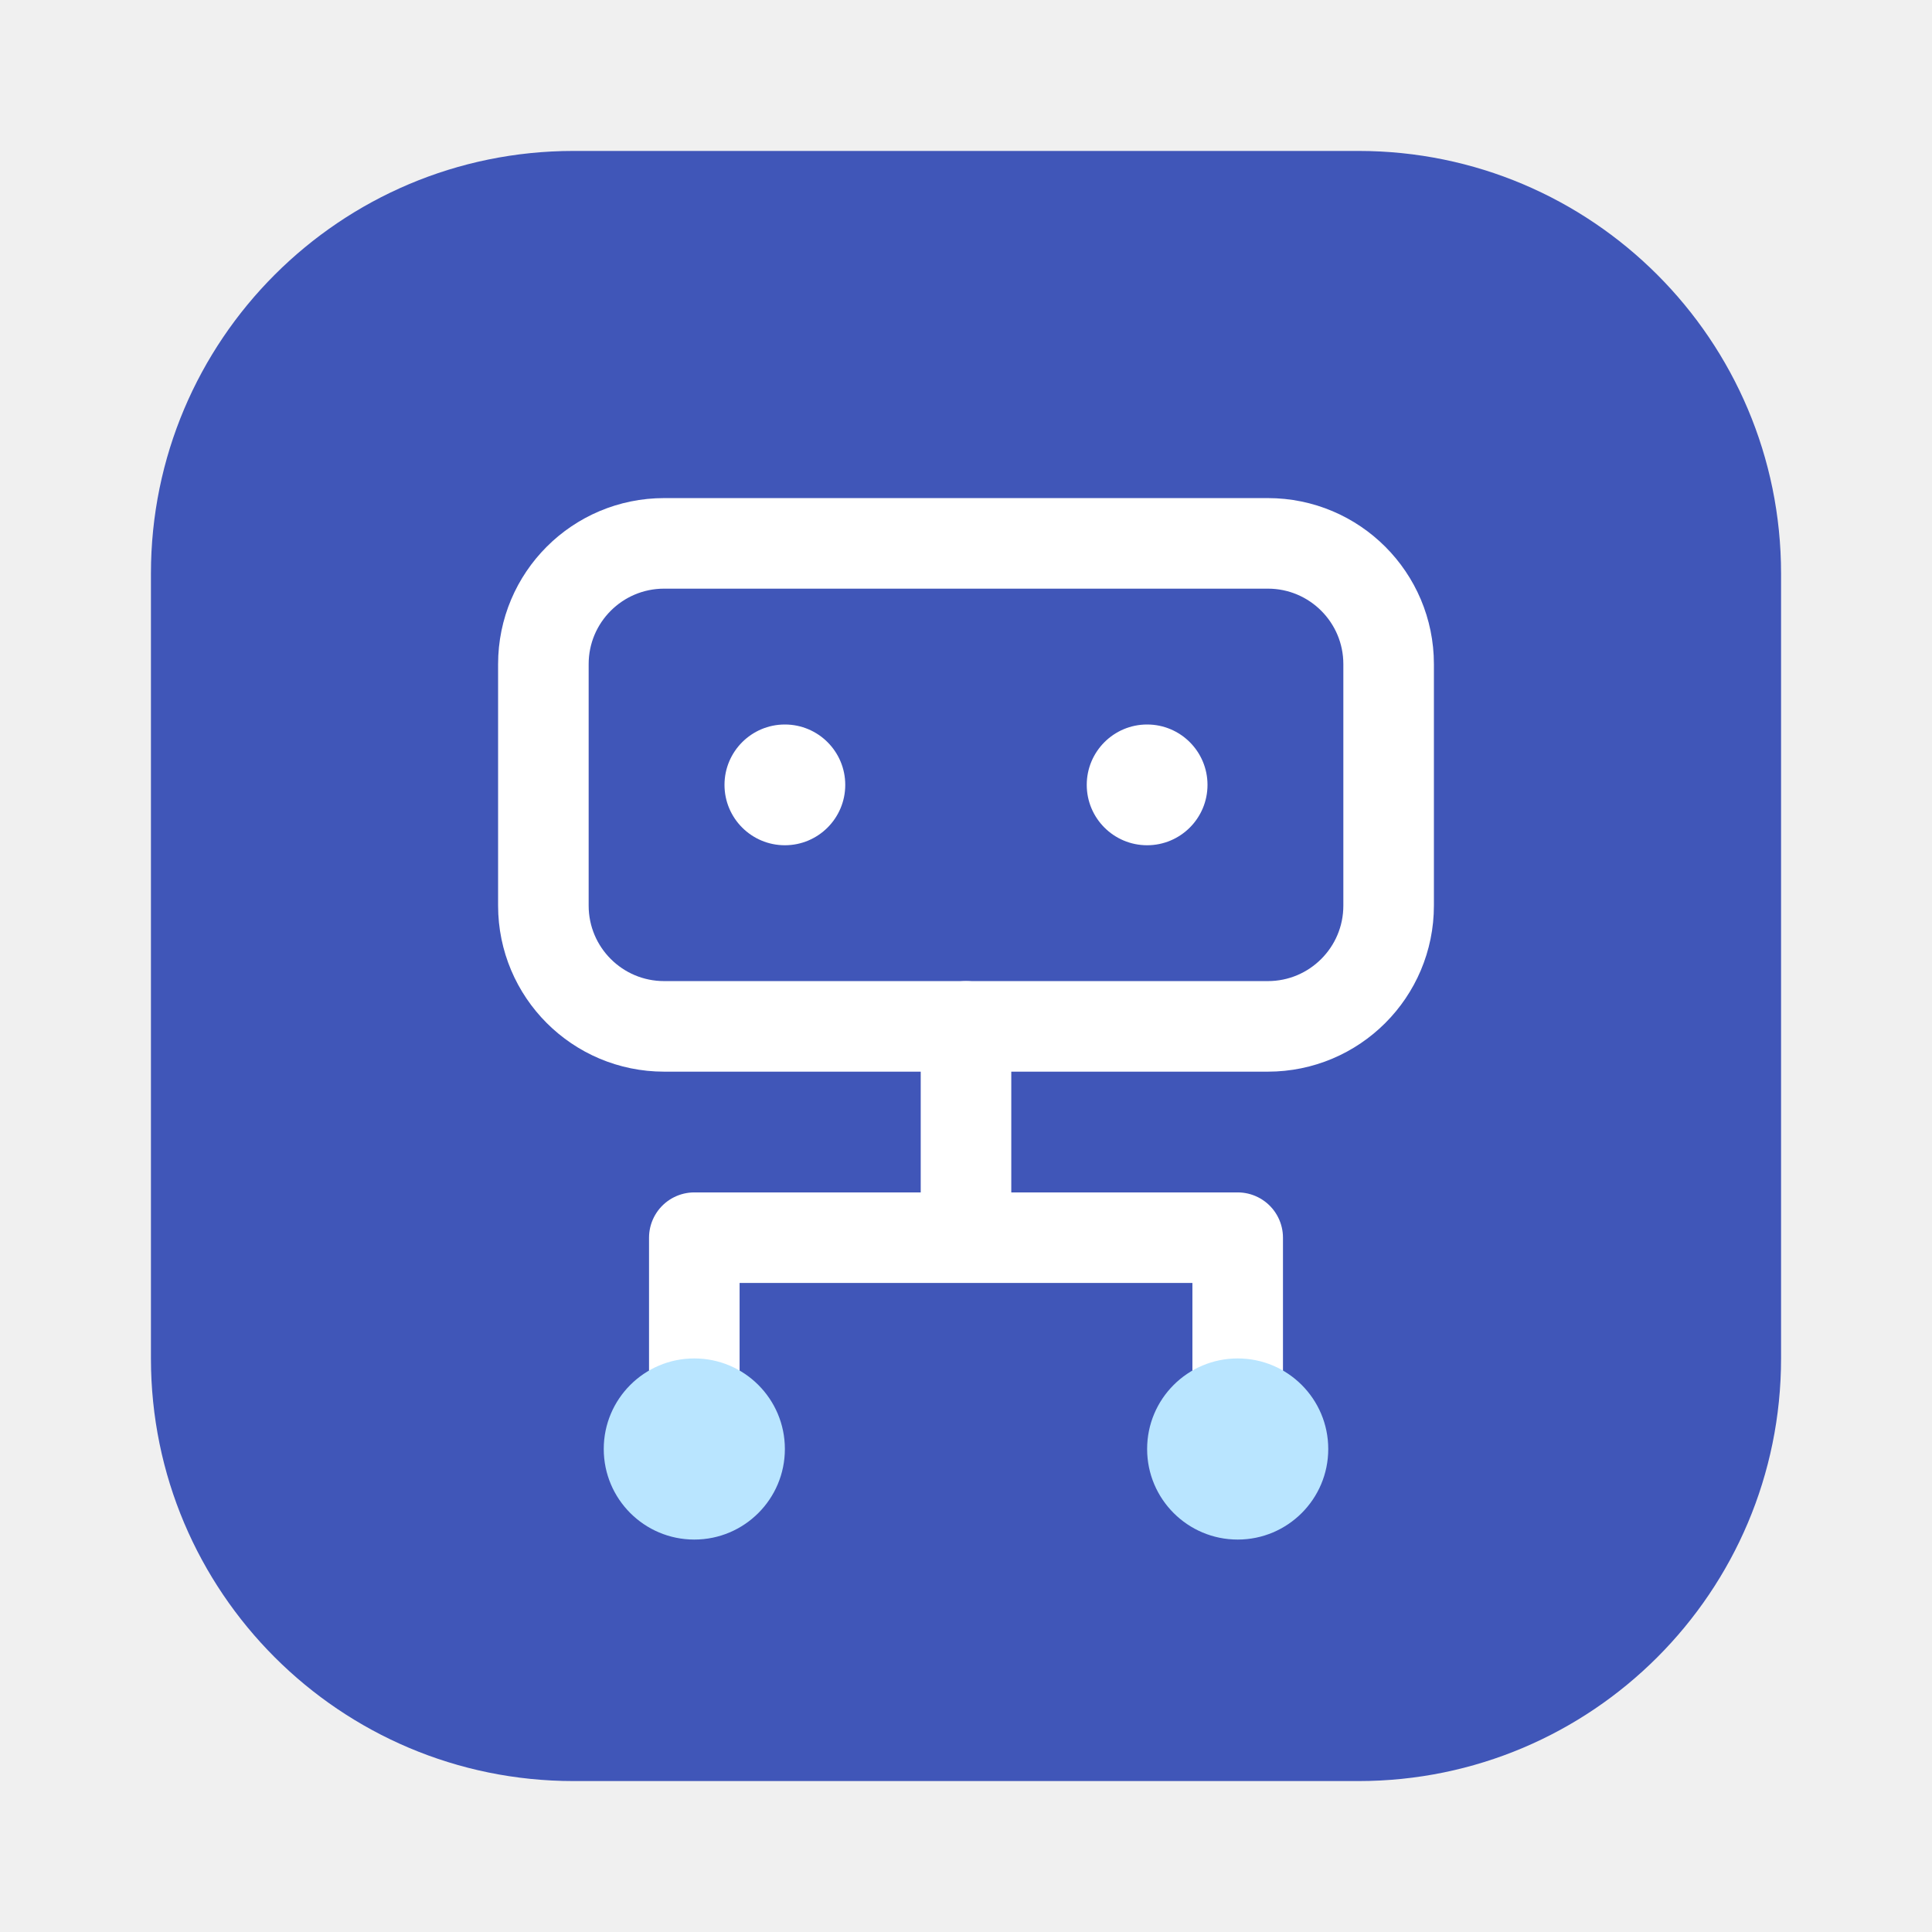
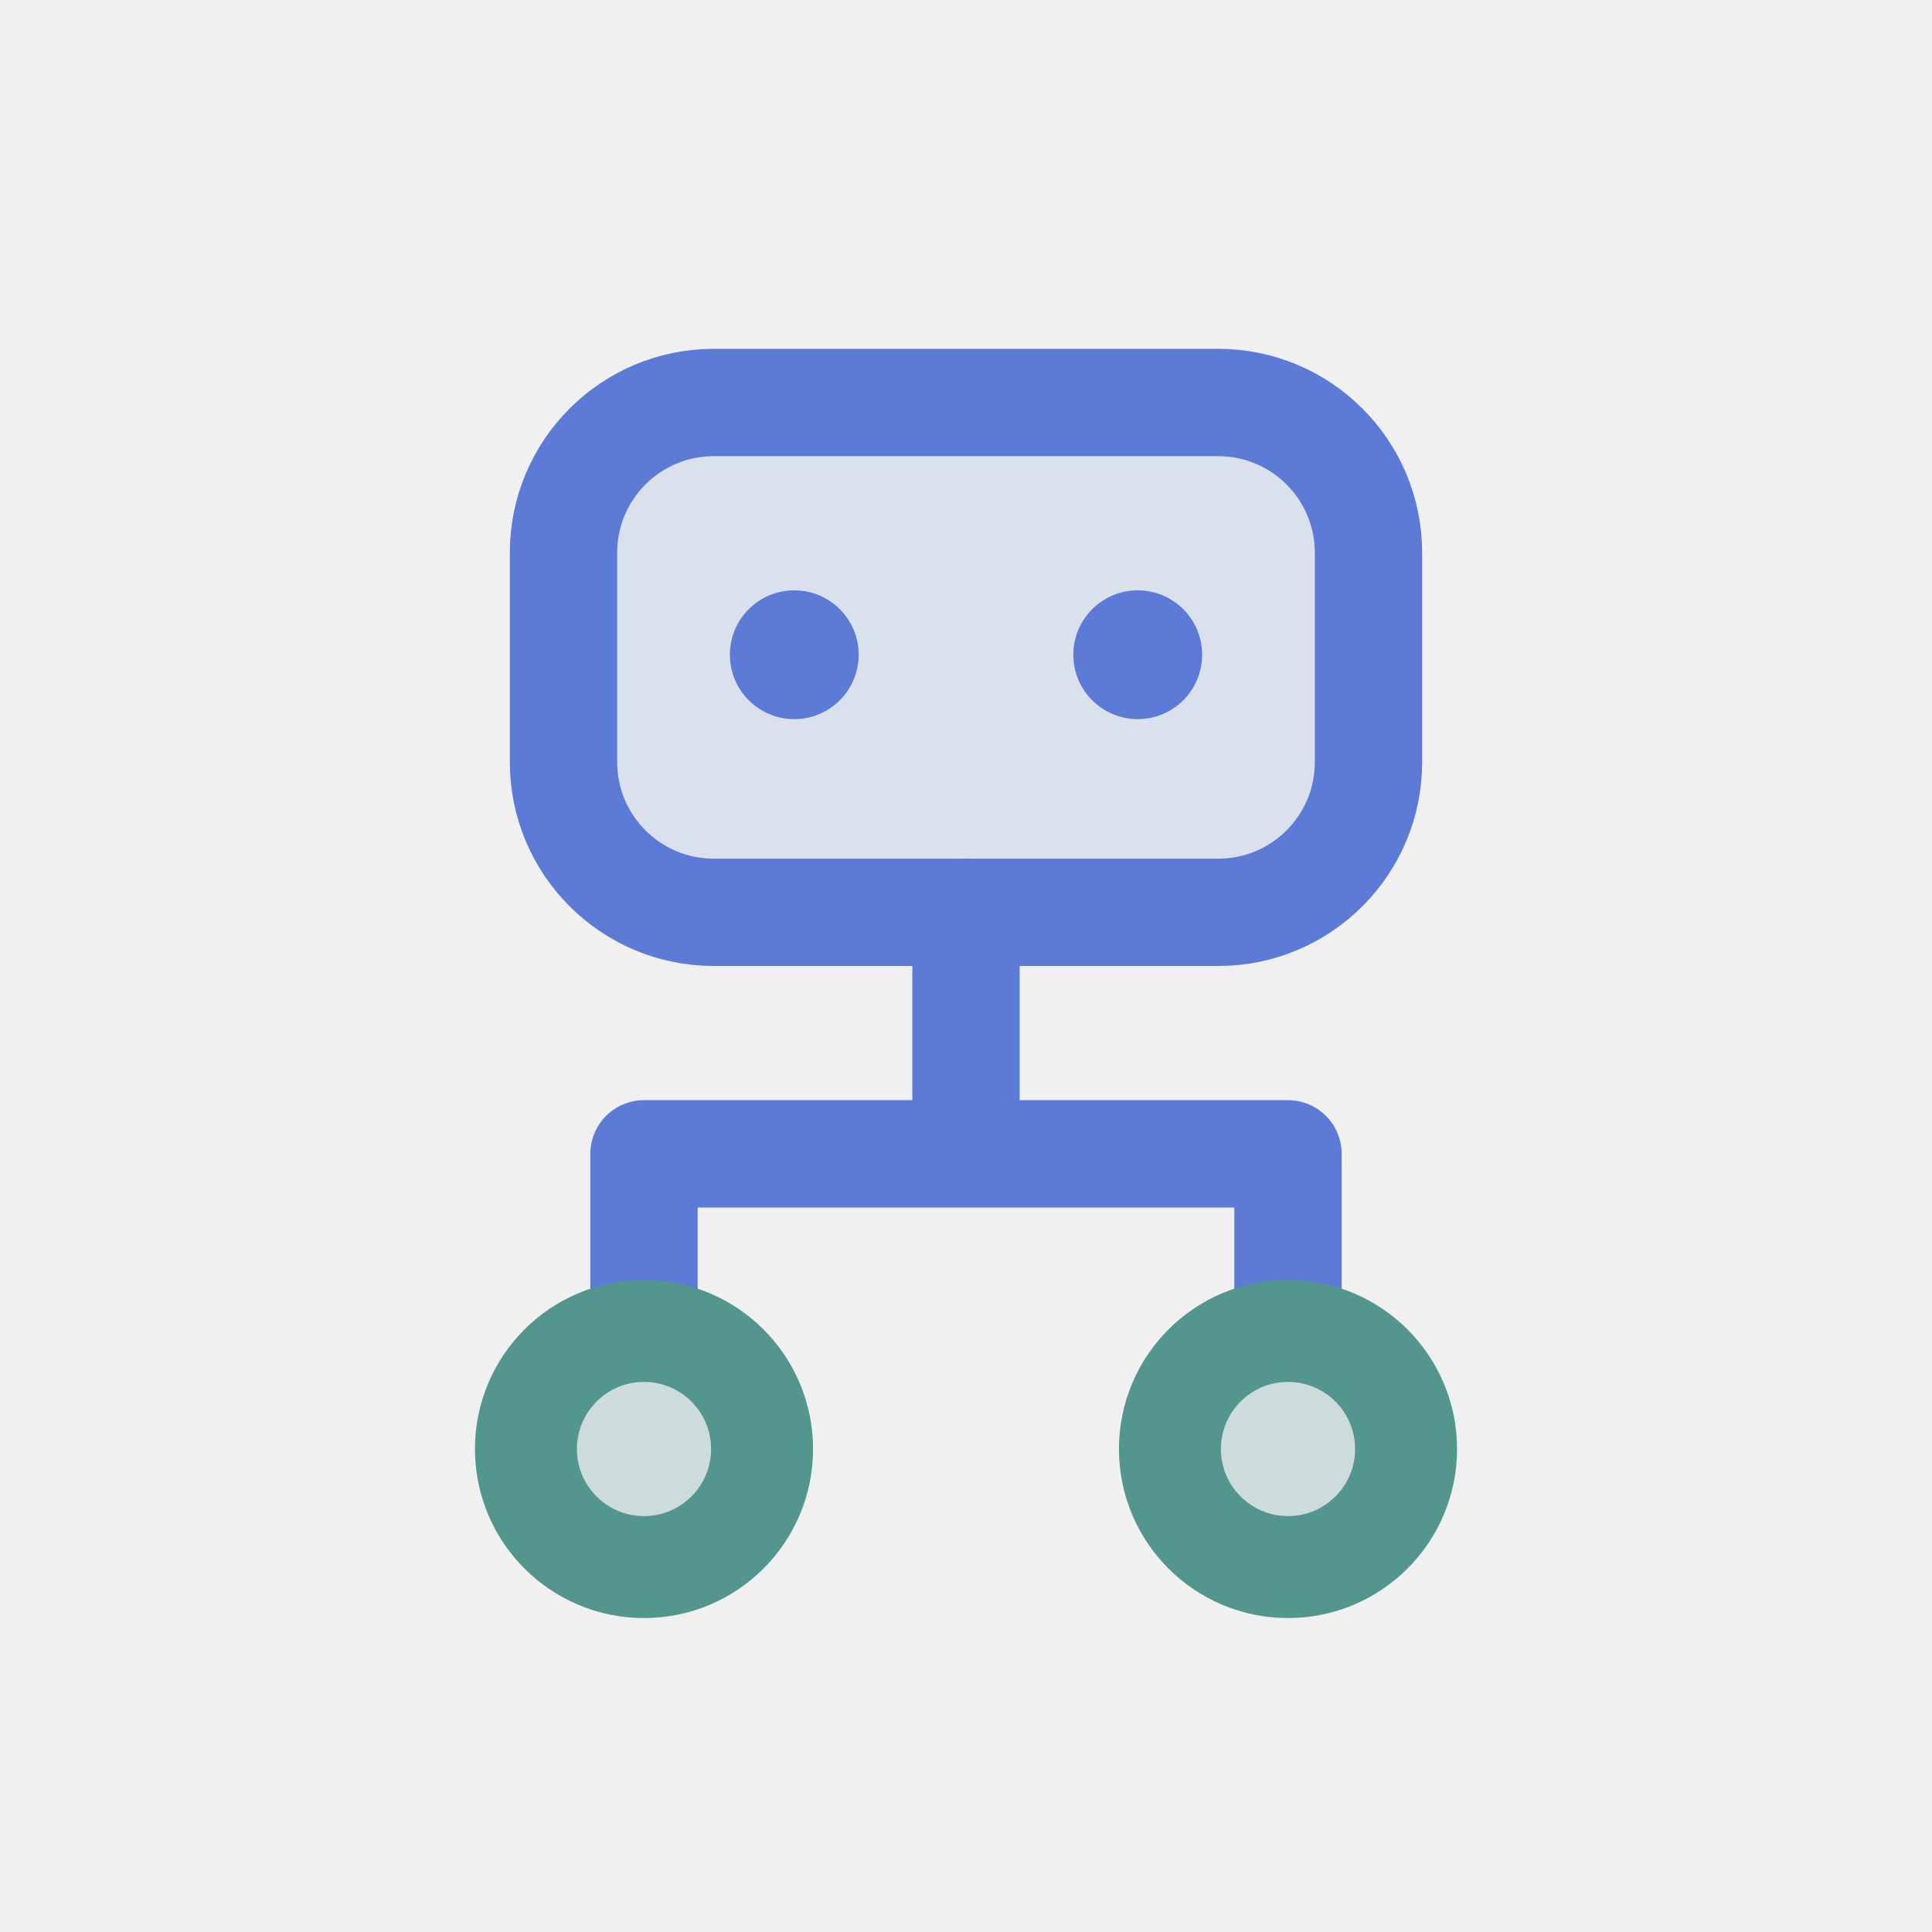
- <svg xmlns="http://www.w3.org/2000/svg" viewBox="0 0 64 64" fill="none">
-   <rect x="5" y="5" width="54" height="54" rx="14" fill="#4056b8" />
-   <path d="M22 18h20a4 4 0 0 1 4 4v8a4 4 0 0 1-4 4H22a4 4 0 0 1-4-4v-8a4 4 0 0 1 4-4Z" stroke="#fff" stroke-width="3" />
-   <circle cx="26" cy="26" r="2" fill="#fff" />
-   <circle cx="38" cy="26" r="2" fill="#fff" />
-   <path d="M32 34v7m-9 0h18m-18 0v5m18-5v5" stroke="#fff" stroke-width="3" stroke-linecap="round" />
-   <circle cx="23" cy="48" r="3" fill="#b9e5ff" />
-   <circle cx="41" cy="48" r="3" fill="#b9e5ff" />
+ <svg xmlns="http://www.w3.org/2000/svg" width="36" height="36" viewBox="0 0 36 36" fill="none" stroke-linecap="round" stroke-linejoin="round">
+   <rect x="10.5" y="7.5" width="15" height="9.5" rx="2.8" fill="#5b7bd6" fill-opacity=".14" stroke="#5b7bd6" stroke-width="2" />
+   <circle cx="14.8" cy="12.2" r="1.2" fill="#5b7bd6" />
+   <circle cx="21.2" cy="12.2" r="1.2" fill="#5b7bd6" />
+   <path d="M18 17v4.5M12 21.5h12M12 21.5v3M24 21.5v3" stroke="#5b7bd6" stroke-width="2" />
+   <circle cx="12" cy="27" r="2.2" fill="#52968e" fill-opacity=".22" stroke="#52968e" stroke-width="1.9" />
+   <circle cx="24" cy="27" r="2.2" fill="#52968e" fill-opacity=".22" stroke="#52968e" stroke-width="1.9" />
</svg>
